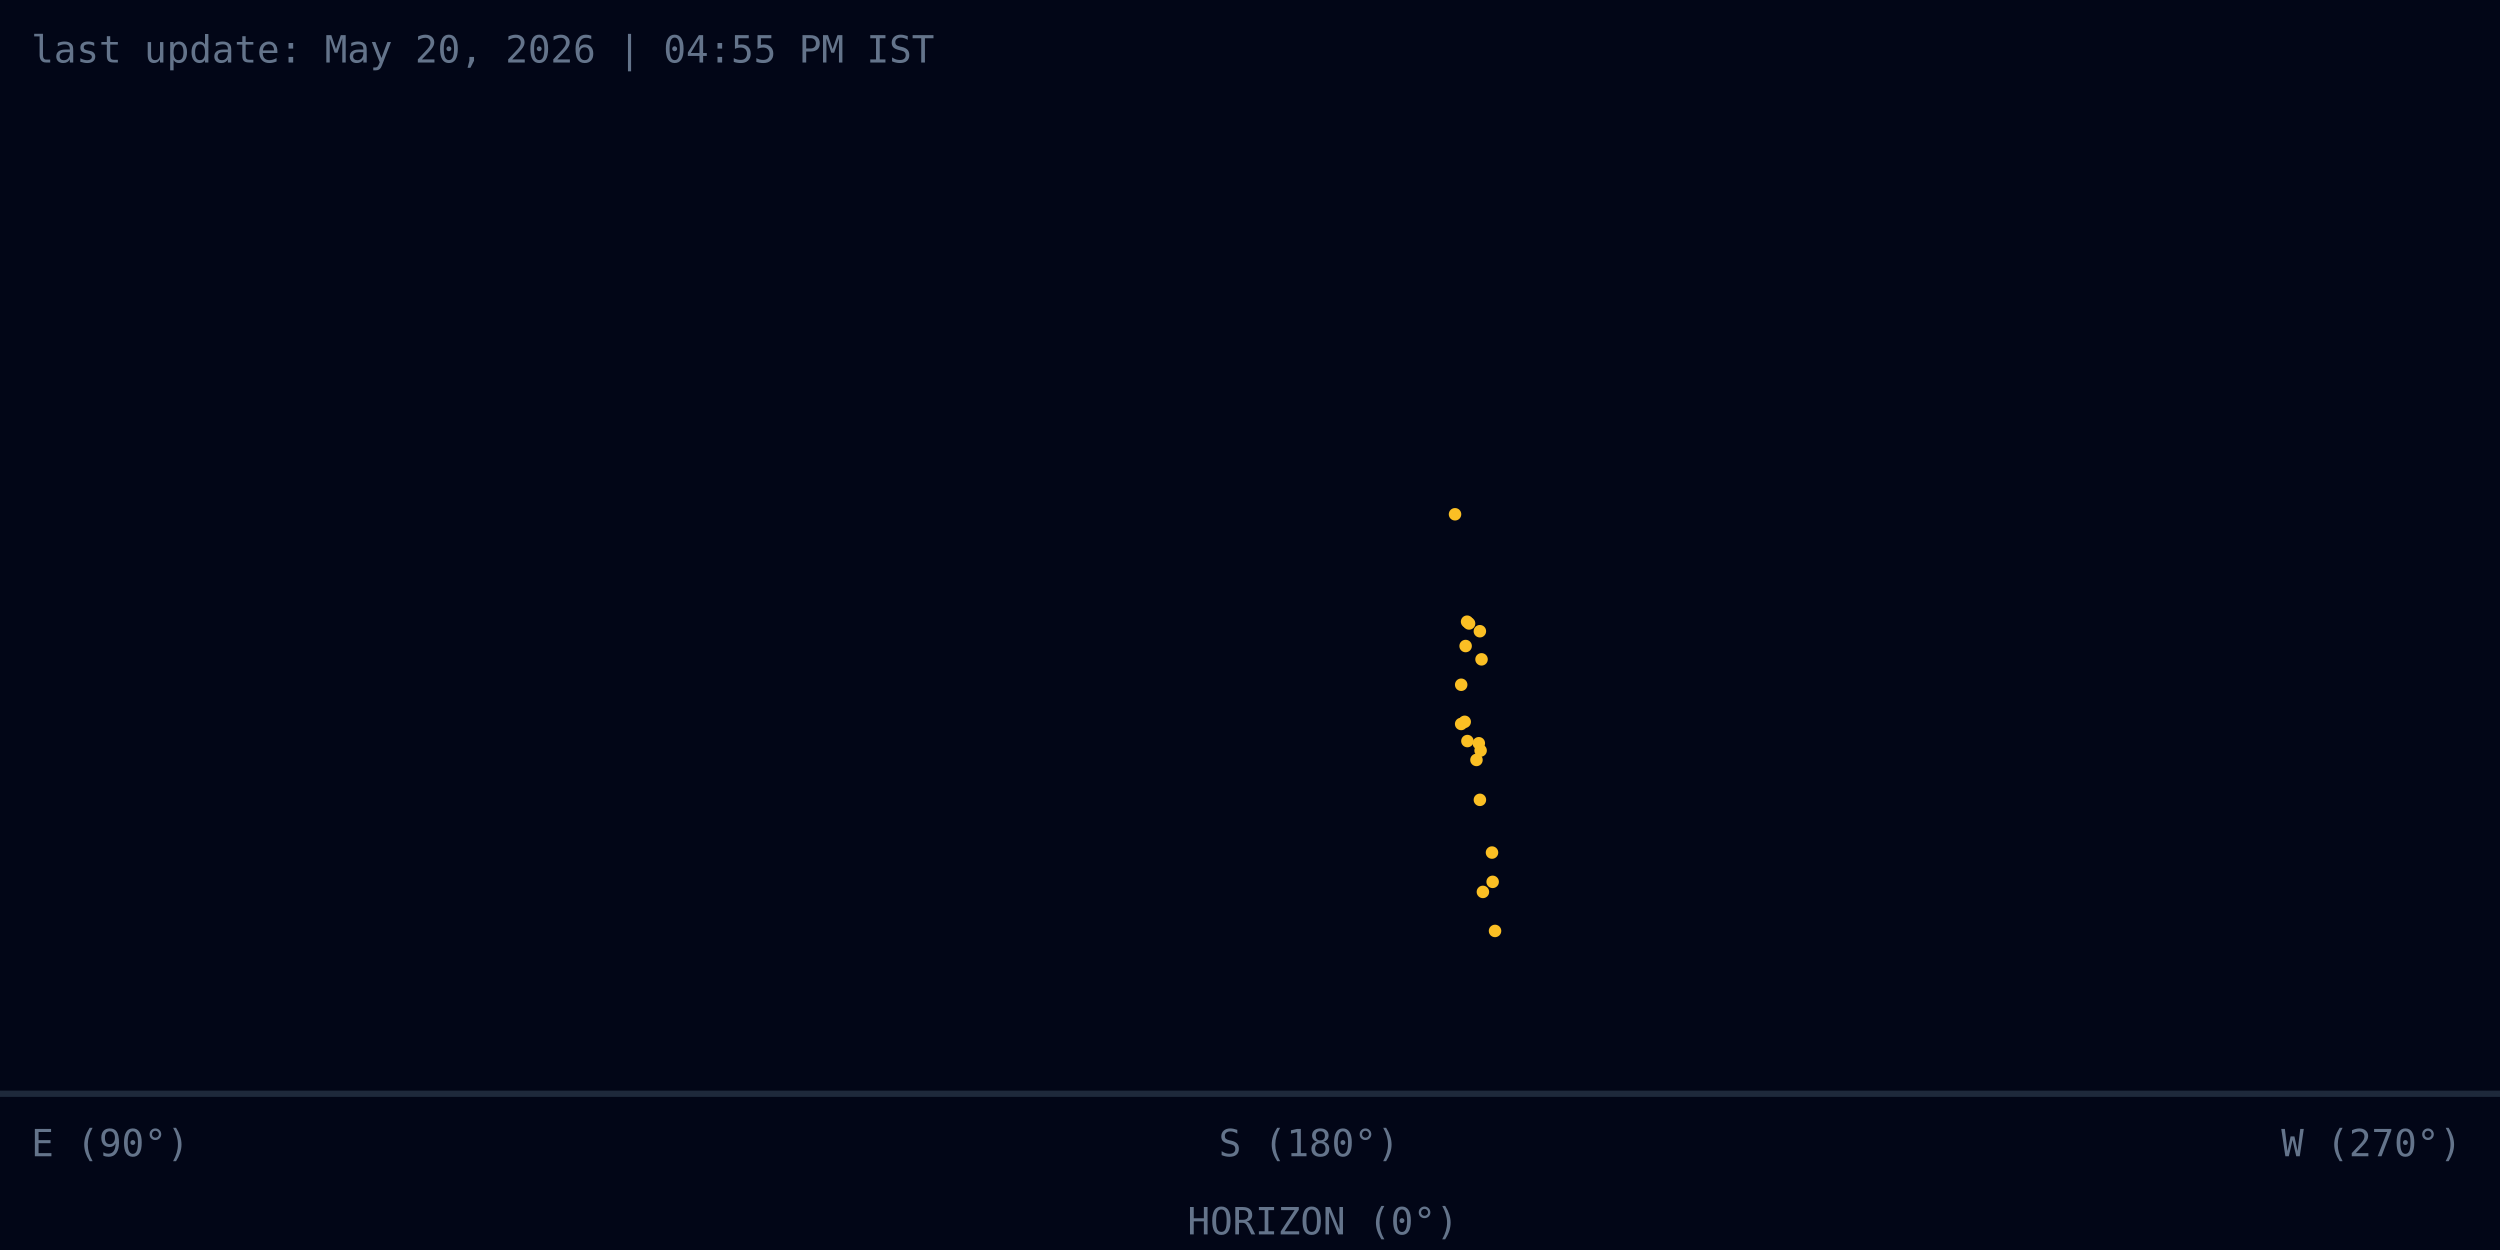
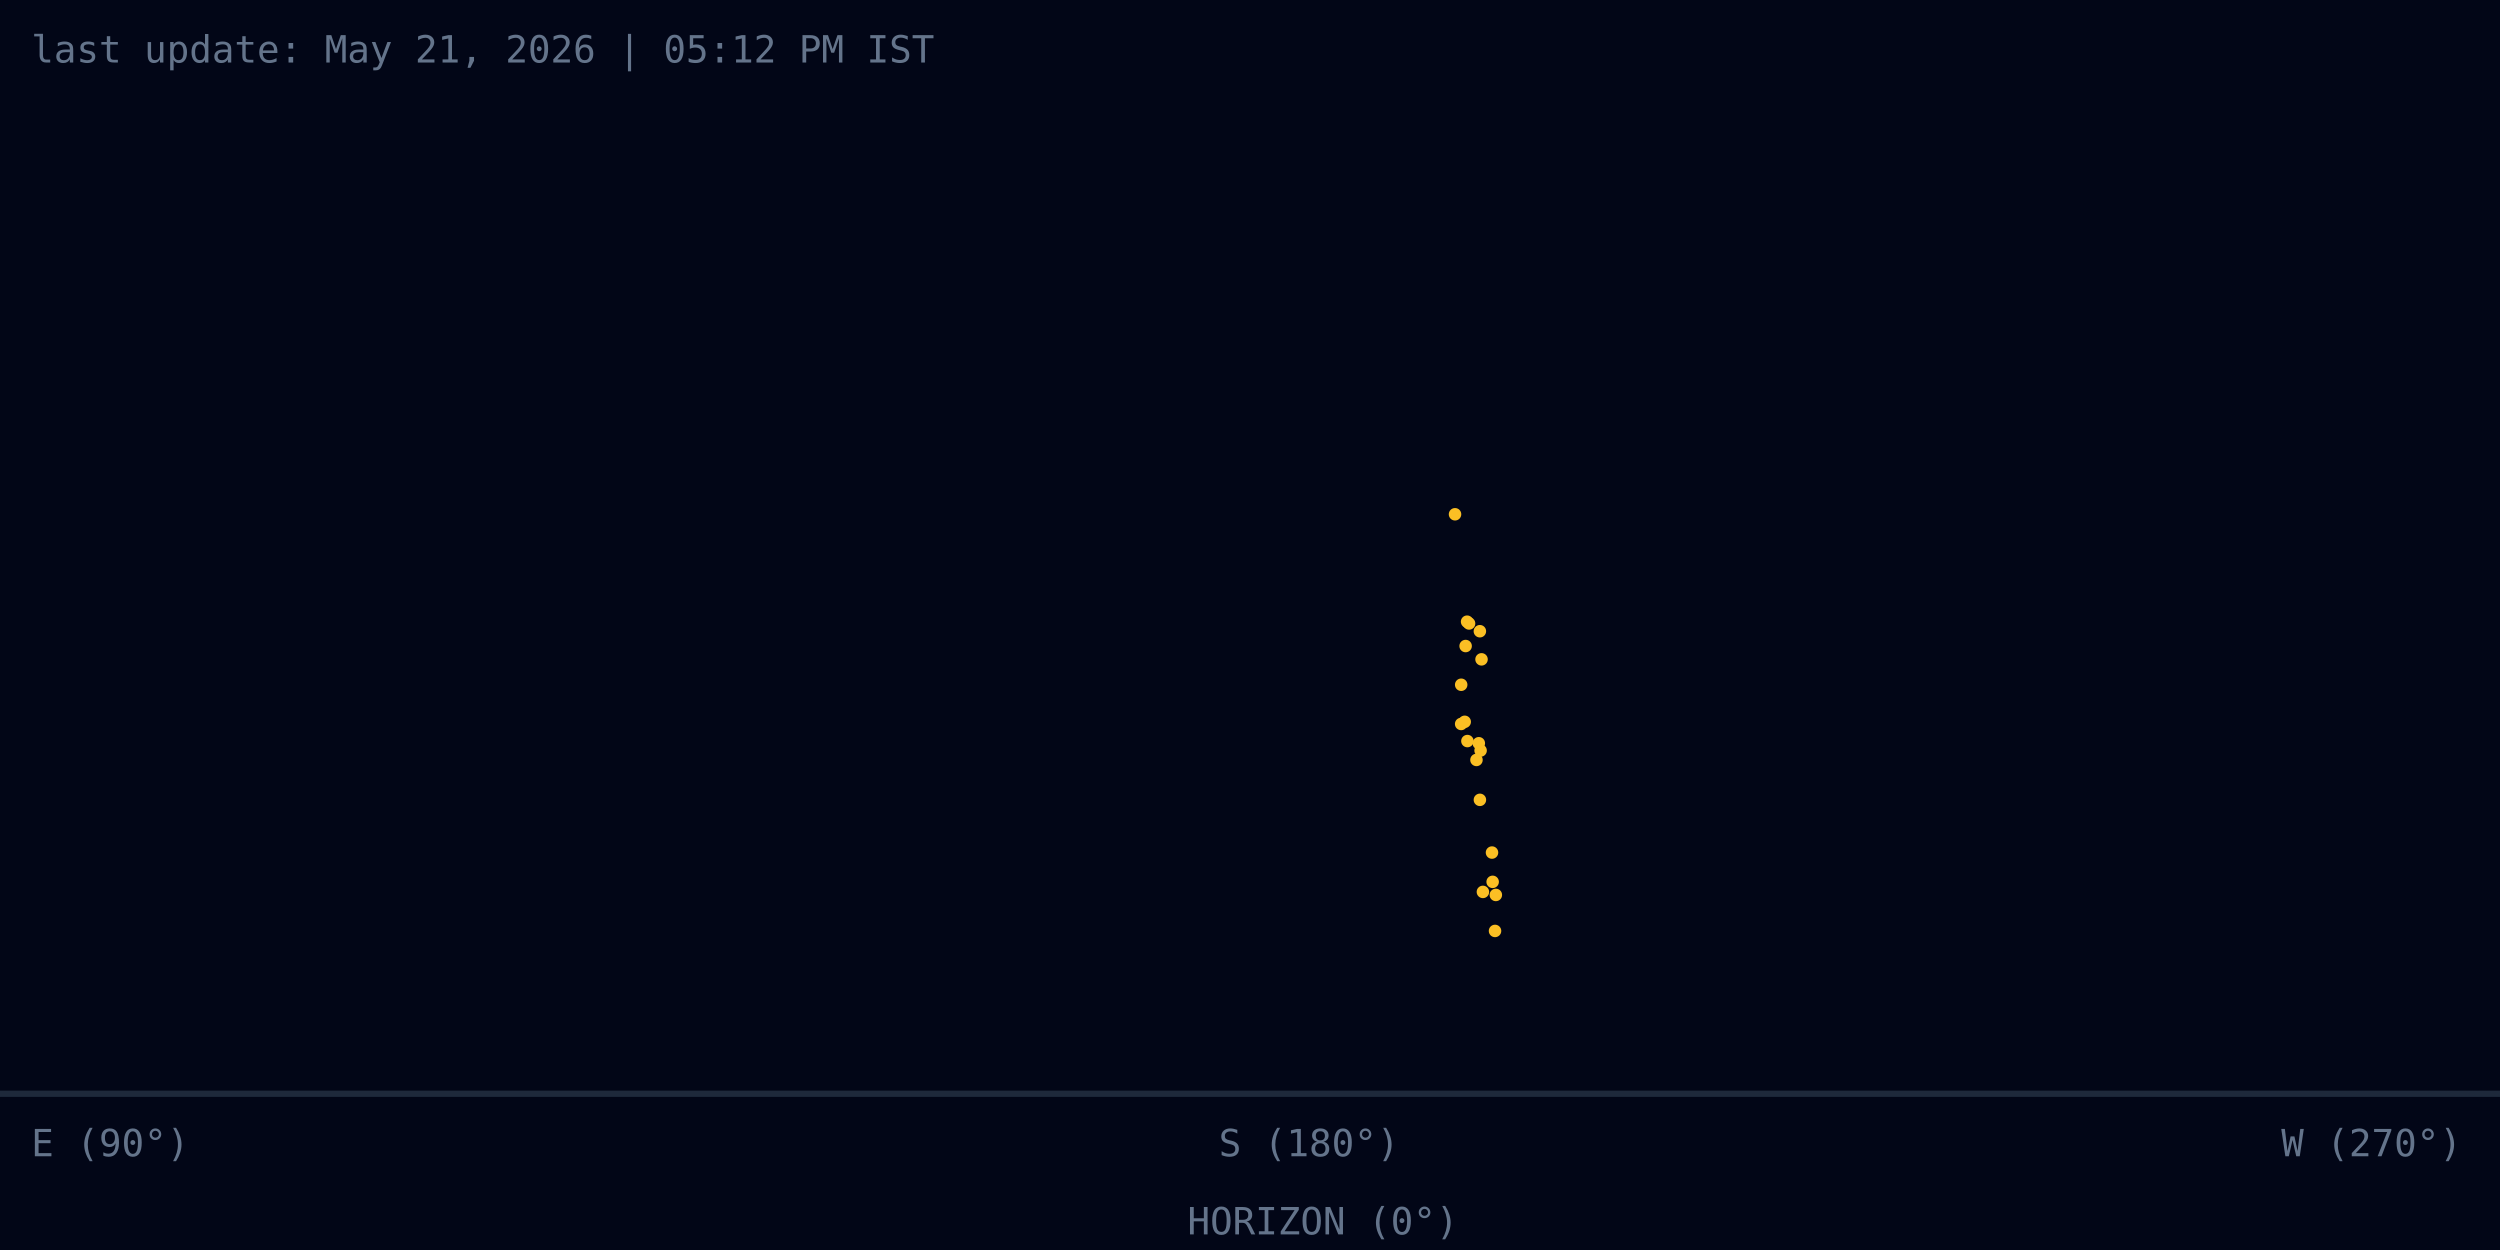
<svg xmlns="http://www.w3.org/2000/svg" width="800" height="400" viewBox="0 0 800 400">
  <rect width="800" height="400" fill="#020617" />
-   <text id="last-update" x="10" y="20" fill="#64748b" font-family="monospace">last update: May 20, 2026 | 04:55 PM IST</text>
+   <text id="last-update" x="10" y="20" fill="#64748b" font-family="monospace">last update: May 21, 2026 | 05:12 PM IST</text>
  <line x1="0" y1="350" x2="800" y2="350" stroke="#1e293b" stroke-width="2" />
  <text x="380" y="395" fill="#64748b" font-size="12" font-family="monospace">HORIZON (0°)</text>
  <text x="730" y="370" fill="#64748b" font-size="12" font-family="monospace">W (270°)</text>
  <text x="390" y="370" fill="#64748b" font-size="12" font-family="monospace">S (180°)</text>
  <text x="10" y="370" fill="#64748b" font-size="12" font-family="monospace">E (90°)</text>
  <g id="analemma-points">
    <circle cx=" 465.61" cy=" 164.57" r="2" fill="#fbbf24">
 </circle>
    <circle cx=" 467.57" cy=" 231.67" r="2" fill="#fbbf24">
 </circle>
    <circle cx=" 467.58" cy=" 219.12" r="2" fill="#fbbf24">
 </circle>
    <circle cx=" 468.71" cy=" 230.98" r="2" fill="#fbbf24">
 </circle>
    <circle cx=" 469.57" cy=" 237.14" r="2" fill="#fbbf24">
 </circle>
    <circle cx=" 469.00" cy=" 206.73" r="2" fill="#fbbf24">
 </circle>
    <circle cx=" 469.47" cy=" 198.94" r="2" fill="#fbbf24">
 </circle>
    <circle cx=" 470.10" cy=" 199.51" r="2" fill="#fbbf24">
 </circle>
    <circle cx=" 474.53" cy=" 285.41" r="2" fill="#fbbf24">
 </circle>
    <circle cx=" 472.47" cy=" 243.18" r="2" fill="#fbbf24">
 </circle>
    <circle cx=" 473.57" cy=" 255.95" r="2" fill="#fbbf24">
 </circle>
    <circle cx=" 473.22" cy=" 237.84" r="2" fill="#fbbf24">
 </circle>
    <circle cx=" 473.79" cy=" 240.17" r="2" fill="#fbbf24">
 </circle>
    <circle cx=" 473.56" cy=" 201.99" r="2" fill="#fbbf24">
 </circle>
    <circle cx=" 474.09" cy=" 210.99" r="2" fill="#fbbf24">
 </circle>
    <circle cx=" 478.41" cy=" 297.90" r="2" fill="#fbbf24">
 </circle>
    <circle cx=" 477.65" cy=" 282.19" r="2" fill="#fbbf24">
 </circle>
    <circle cx=" 477.44" cy=" 272.82" r="2" fill="#fbbf24">
 </circle>
+     <circle cx=" 478.67" cy=" 286.38" r="2" fill="#fbbf24">
+  </circle>
  </g>
</svg>
